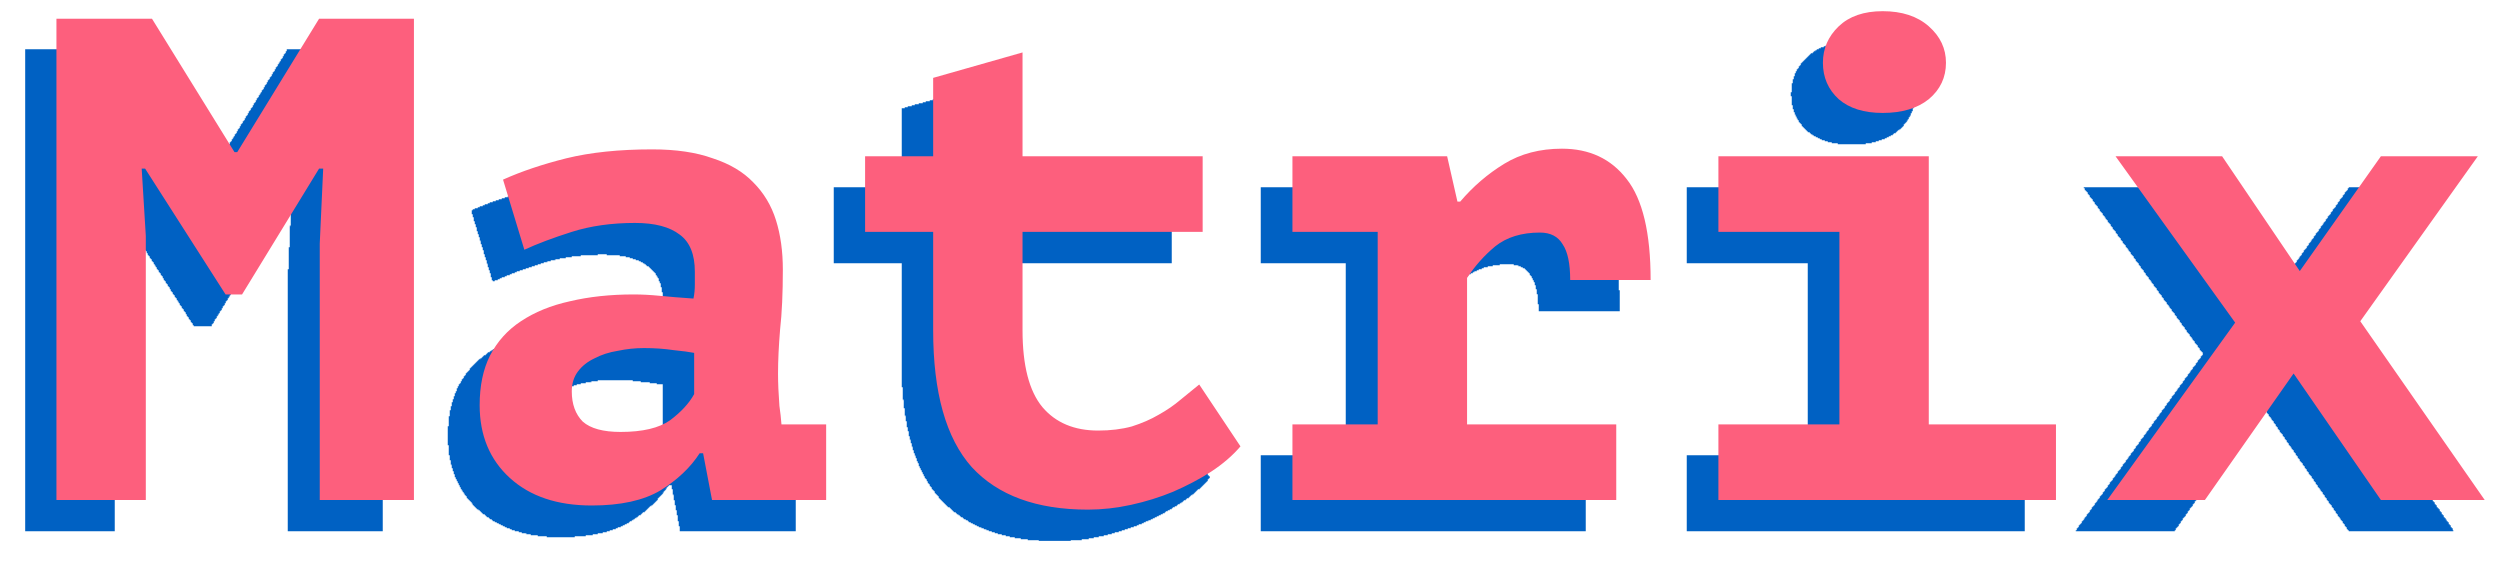
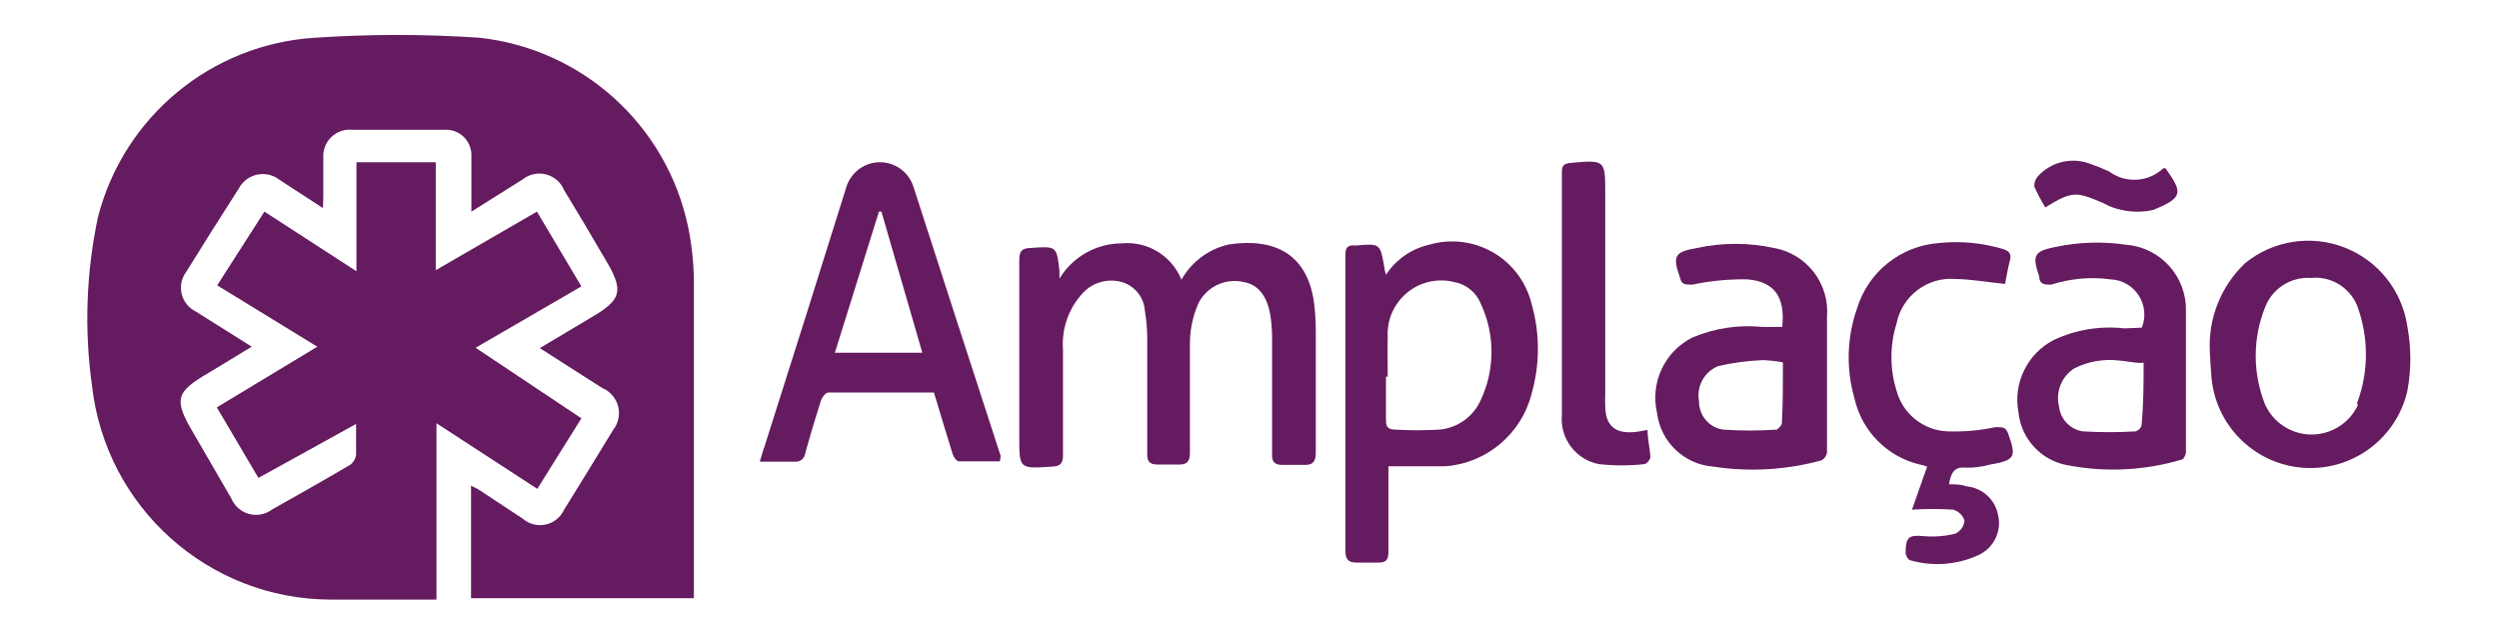
- <svg xmlns="http://www.w3.org/2000/svg" width="80" height="18" viewBox="0 0 80 18" fill="none">
-   <g filter="url(#filter0_d)">
-     <path d="M10.232 7.794L10.342 5.396H10.21L7.746 9.422H7.218L4.644 5.396H4.534L4.666 7.552V16H1.806V0.6H4.864L7.504 4.868H7.592L10.21 0.6H13.246V16H10.232V7.794ZM16.097 5.748C16.684 5.484 17.358 5.257 18.121 5.066C18.898 4.875 19.815 4.78 20.871 4.78C21.634 4.78 22.279 4.875 22.807 5.066C23.35 5.242 23.782 5.499 24.105 5.836C24.442 6.173 24.684 6.577 24.831 7.046C24.978 7.515 25.051 8.043 25.051 8.63C25.051 9.378 25.022 10.016 24.963 10.544C24.919 11.072 24.897 11.541 24.897 11.952C24.897 12.26 24.912 12.605 24.941 12.986C24.971 13.191 24.992 13.389 25.007 13.58H26.437V16H22.785L22.499 14.504H22.389C22.096 14.959 21.678 15.355 21.135 15.692C20.593 16.015 19.859 16.176 18.935 16.176C17.835 16.176 16.962 15.883 16.317 15.296C15.672 14.709 15.349 13.932 15.349 12.964C15.349 12.348 15.459 11.82 15.679 11.38C15.914 10.925 16.244 10.559 16.669 10.28C17.109 9.987 17.63 9.774 18.231 9.642C18.847 9.495 19.529 9.422 20.277 9.422C20.541 9.422 20.82 9.437 21.113 9.466C21.407 9.495 21.766 9.525 22.191 9.554C22.221 9.407 22.235 9.261 22.235 9.114V8.696C22.235 8.139 22.074 7.743 21.751 7.508C21.428 7.259 20.952 7.134 20.321 7.134C19.573 7.134 18.898 7.229 18.297 7.42C17.696 7.611 17.19 7.801 16.779 7.992L16.097 5.748ZM19.859 13.822C20.563 13.822 21.091 13.697 21.443 13.448C21.795 13.184 22.052 12.905 22.213 12.612V11.292C22.067 11.263 21.846 11.233 21.553 11.204C21.26 11.16 20.945 11.138 20.607 11.138C20.328 11.138 20.05 11.167 19.771 11.226C19.492 11.27 19.243 11.351 19.023 11.468C18.803 11.571 18.627 11.71 18.495 11.886C18.363 12.062 18.297 12.275 18.297 12.524C18.297 12.935 18.415 13.257 18.649 13.492C18.898 13.712 19.302 13.822 19.859 13.822ZM29.861 7.42H27.683V5H29.861V2.492L32.721 1.678V5H38.485V7.42H32.721V10.566C32.721 11.695 32.933 12.517 33.359 13.03C33.784 13.529 34.378 13.778 35.141 13.778C35.537 13.778 35.896 13.734 36.219 13.646C36.541 13.543 36.827 13.419 37.077 13.272C37.341 13.125 37.575 12.964 37.781 12.788C38.001 12.612 38.199 12.451 38.375 12.304L39.695 14.284C39.445 14.577 39.13 14.849 38.749 15.098C38.382 15.333 37.979 15.545 37.539 15.736C37.113 15.912 36.666 16.051 36.197 16.154C35.727 16.257 35.265 16.308 34.811 16.308C33.168 16.308 31.929 15.853 31.093 14.944C30.271 14.02 29.861 12.561 29.861 10.566V7.42ZM41.358 13.58H44.086V7.42H41.358V5H46.308L46.638 6.452H46.726C47.137 5.968 47.606 5.565 48.134 5.242C48.662 4.919 49.278 4.758 49.982 4.758C50.862 4.758 51.551 5.081 52.05 5.726C52.563 6.371 52.82 7.449 52.82 8.96H50.246C50.246 8.432 50.165 8.051 50.004 7.816C49.857 7.567 49.615 7.442 49.278 7.442C48.691 7.442 48.215 7.589 47.848 7.882C47.496 8.175 47.195 8.513 46.946 8.894V13.58H51.72V16H41.358V13.58ZM54.989 13.58H58.861V7.42H54.989V5H61.721V13.58H65.791V16H54.989V13.58ZM58.333 2.008C58.333 1.553 58.502 1.165 58.839 0.842C59.177 0.519 59.646 0.358 60.247 0.358C60.863 0.358 61.355 0.519 61.721 0.842C62.088 1.165 62.271 1.553 62.271 2.008C62.271 2.477 62.088 2.866 61.721 3.174C61.355 3.467 60.863 3.614 60.247 3.614C59.646 3.614 59.177 3.467 58.839 3.174C58.502 2.866 58.333 2.477 58.333 2.008ZM71.525 10.324L67.697 5H71.107L73.593 8.674L76.189 5H79.291L75.529 10.28L79.511 16H76.189L73.395 11.952L70.557 16H67.433L71.525 10.324Z" fill="#FD5F7D" />
-   </g>
+ <svg xmlns="http://www.w3.org/2000/svg" id="Camada_1" data-name="Camada 1" viewBox="0 0 70.88 18">
  <defs>
-     <filter id="filter0_d" x="0.806" y="0.358" width="78.705" height="16.95" filterUnits="userSpaceOnUse" color-interpolation-filters="sRGB">
-       <feFlood flood-opacity="0" result="BackgroundImageFix" />
-       <feColorMatrix in="SourceAlpha" type="matrix" values="0 0 0 0 0 0 0 0 0 0 0 0 0 0 0 0 0 0 127 0" />
-       <feOffset dx="-1" dy="1" />
-       <feColorMatrix type="matrix" values="0 0 0 0 0 0 0 0 0 0.38 0 0 0 0 0.765 0 0 0 1 0" />
-       <feBlend mode="normal" in2="BackgroundImageFix" result="effect1_dropShadow" />
-       <feBlend mode="normal" in="SourceGraphic" in2="effect1_dropShadow" result="shape" />
-     </filter>
+     <style>.cls-1{fill:#651b60;}</style>
  </defs>
+   <path class="cls-1" d="M9.16,5.9,7.93,5.1a.77.77,0,0,0-1.16.25c-.5.78-1,1.57-1.49,2.36a.75.75,0,0,0,.27,1.12l1.59,1-1.22.74c-.93.54-1,.75-.45,1.68l1.09,1.88a.76.76,0,0,0,1.15.32c.74-.42,1.49-.84,2.22-1.27a.42.42,0,0,0,.17-.29c0-.27,0-.54,0-.87L7.33,13.55l-1.18-2L9,9.83,6.16,8.09,7.5,6l2.61,1.69V4.6h2.25V7.66L15.23,6l1.26,2.12-3,1.74,3,2-1.25,2L12.38,12v5h-3a6.83,6.83,0,0,1-6.77-6.06,13.78,13.78,0,0,1,.17-4.79A6.79,6.79,0,0,1,8.93,1.07a34.66,34.66,0,0,1,4.67,0,6.8,6.8,0,0,1,5.91,5.33,8.08,8.08,0,0,1,.17,1.47c0,3,0,9.06,0,9.09H13.36V13.77l.2.1,1.26.83A.75.75,0,0,0,16,14.45c.47-.75.93-1.51,1.39-2.26A.77.77,0,0,0,17.08,11L15.31,9.87,16.77,9c.86-.5.93-.75.42-1.61-.39-.67-.79-1.34-1.19-2a.76.76,0,0,0-1.18-.3L13.37,6c0-.11,0-.17,0-.24,0-.44,0-.88,0-1.32a.72.72,0,0,0-.77-.76H10a.75.75,0,0,0-.83.8c0,.36,0,.72,0,1.09Z" />
+   <path class="cls-1" d="M33.51,7.93a2.05,2.05,0,0,1,1.35-1c1.27-.19,2.19.26,2.4,1.58a6.11,6.11,0,0,1,.06.86c0,1.16,0,2.32,0,3.48,0,.25-.1.34-.33.33h-.62c-.22,0-.3-.09-.29-.31,0-1.11,0-2.23,0-3.34a4,4,0,0,0-.05-.6c-.09-.54-.35-.86-.74-.93A1.15,1.15,0,0,0,34,8.58a2.86,2.86,0,0,0-.25,1.12c0,1,0,2.09,0,3.14,0,.25-.09.34-.33.33h-.59c-.22,0-.3-.09-.29-.31,0-1.09,0-2.19,0-3.28a5.16,5.16,0,0,0-.07-.79A.91.91,0,0,0,31.83,8a1.1,1.1,0,0,0-1.1.29,2.12,2.12,0,0,0-.58,1.62c0,1,0,2,0,3,0,.24-.09.31-.31.32-.93.06-.93.07-.93-.84,0-1.66,0-3.33,0-5,0-.25.05-.35.32-.36.74-.05.74-.06.82.66,0,.05,0,.1,0,.21a2.07,2.07,0,0,1,1.76-1A1.66,1.66,0,0,1,33.51,7.93Z" />
+   <path class="cls-1" d="M39.31,7.79a2,2,0,0,1,1.22-.85,2.32,2.32,0,0,1,2.91,1.67,4.64,4.64,0,0,1,0,2.56A2.74,2.74,0,0,1,41,13.22c-.53,0-1.06,0-1.62,0v1.3c0,.38,0,.76,0,1.14,0,.22-.08.29-.27.29h-.63c-.24,0-.32-.09-.32-.34,0-1.85,0-3.69,0-5.54,0-.92,0-1.84,0-2.77,0-.23,0-.37.31-.34h0c.67-.06.68-.05.79.6A1.43,1.43,0,0,0,39.31,7.79Zm0,2.89c0,.39,0,.78,0,1.17,0,.2,0,.32.25.33a10.76,10.76,0,0,0,1.27,0A1.42,1.42,0,0,0,42,11.34a3.22,3.22,0,0,0,0-2.73A1,1,0,0,0,41.26,8a1.52,1.52,0,0,0-1.9,1.56C39.35,9.92,39.36,10.3,39.36,10.68Z" />
+   <path class="cls-1" d="M28.36,13.08c-.4,0-.78,0-1.16,0-.07,0-.16-.13-.18-.21-.18-.57-.35-1.15-.53-1.74h-3c-.07,0-.17.13-.2.21-.16.5-.31,1-.45,1.51a.27.27,0,0,1-.29.24h-1c.06-.19.09-.32.14-.45Q22.85,9,24,5.32A1,1,0,0,1,25,4.6a1,1,0,0,1,.91.7q1.23,3.81,2.47,7.62A1.08,1.08,0,0,1,28.36,13.08ZM25,6h-.07L23.68,10h2.48Z" />
+   <path class="cls-1" d="M62.68,10a3.22,3.22,0,0,1,1-2.54,2.84,2.84,0,0,1,4.6,1.79,5,5,0,0,1,0,1.84,2.82,2.82,0,0,1-5.56-.45C62.7,10.41,62.69,10.18,62.68,10Zm4.17,1.44a3.94,3.94,0,0,0,0-2.79v0a1.28,1.28,0,0,0-1.31-.77,1.3,1.3,0,0,0-1.29.82,3.71,3.71,0,0,0,0,2.78,1.45,1.45,0,0,0,2.63,0Z" />
+   <path class="cls-1" d="M50.55,9.27c.09-.85-.22-1.29-1-1.35A7,7,0,0,0,48,8.07c-.22,0-.3,0-.35-.2v0c-.22-.62-.15-.73.49-.84a5.12,5.12,0,0,1,2.17,0,1.83,1.83,0,0,1,1.51,1.95c0,1.28,0,2.56,0,3.85a.32.32,0,0,1-.15.22,7.39,7.39,0,0,1-3.07.18A1.74,1.74,0,0,1,47,11.71a1.91,1.91,0,0,1,1-2.14,4.07,4.07,0,0,1,2-.3Zm0,1a4,4,0,0,0-.54-.06,6.8,6.8,0,0,0-1.28.17.9.9,0,0,0-.54,1,.8.8,0,0,0,.68.8,11.17,11.17,0,0,0,1.53,0s.14-.11.14-.18C50.57,11.44,50.57,10.88,50.57,10.28Z" />
+   <path class="cls-1" d="M60.75,9.29a1,1,0,0,0-.89-1.37,3.83,3.83,0,0,0-1.68.15c-.19,0-.29,0-.34-.17a.14.14,0,0,0,0-.06c-.21-.6-.15-.72.47-.84a5.65,5.65,0,0,1,2-.06A1.84,1.84,0,0,1,62,8.82c0,1.32,0,2.64,0,4,0,.07-.06.2-.12.21a6.83,6.83,0,0,1-3.24.16,1.7,1.7,0,0,1-1.39-1.5,1.91,1.91,0,0,1,1-2.05,3.72,3.72,0,0,1,2-.33Zm0,1c-.25,0-.46-.06-.66-.07a2.25,2.25,0,0,0-1.25.22,1,1,0,0,0-.44,1.08.8.8,0,0,0,.68.71,12.38,12.38,0,0,0,1.49,0,.25.25,0,0,0,.17-.16C60.8,11.46,60.8,10.88,60.8,10.28Z" />
+   <path class="cls-1" d="M55.28,13.73c.17,0,.34,0,.5.06a1,1,0,0,1,.89.8,1,1,0,0,1-.56,1.15,2.79,2.79,0,0,1-1.91.15c-.07,0-.15-.14-.15-.22,0-.44.09-.51.51-.47a2.72,2.72,0,0,0,.9-.07.45.45,0,0,0,.26-.37.47.47,0,0,0-.32-.31,8.91,8.91,0,0,0-1.17,0l.43-1.22a1,1,0,0,0-.21-.06,2.49,2.49,0,0,1-1.85-1.87,4.19,4.19,0,0,1,.07-2.55A2.63,2.63,0,0,1,55,6.89a4.64,4.64,0,0,1,1.81.17c.17.05.25.14.2.32s-.1.46-.14.67c-.5-.05-.94-.13-1.39-.14a1.58,1.58,0,0,0-1.69,1.27,3.2,3.2,0,0,0,0,1.89,1.56,1.56,0,0,0,1.46,1.16,5.56,5.56,0,0,0,1.35-.12c.22,0,.29,0,.36.19.24.66.19.75-.51.87a2.4,2.4,0,0,1-.7.09C55.42,13.22,55.33,13.43,55.28,13.73Z" />
+   <path class="cls-1" d="M46.73,12.19c0,.27.07.52.08.77,0,.07-.11.2-.18.2a6,6,0,0,1-1.27,0,1.3,1.3,0,0,1-1.06-1.4q0-3.44,0-6.89c0-.17.06-.23.23-.25,1-.09,1-.09,1,.86v5.73a2.81,2.81,0,0,0,0,.29c0,.6.31.82.91.74Z" />
+   <path class="cls-1" d="M61.36,4.77l.06,0c.5.7.5.83-.34,1.18a2,2,0,0,1-.91,0,1.66,1.66,0,0,1-.51-.19c-.79-.34-.89-.34-1.65.12a5.58,5.58,0,0,1-.31-.59A.4.4,0,0,1,57.8,5a1.35,1.35,0,0,1,1.47-.36,5.25,5.25,0,0,1,.55.22A1.2,1.2,0,0,0,61.36,4.77Z" />
</svg>
